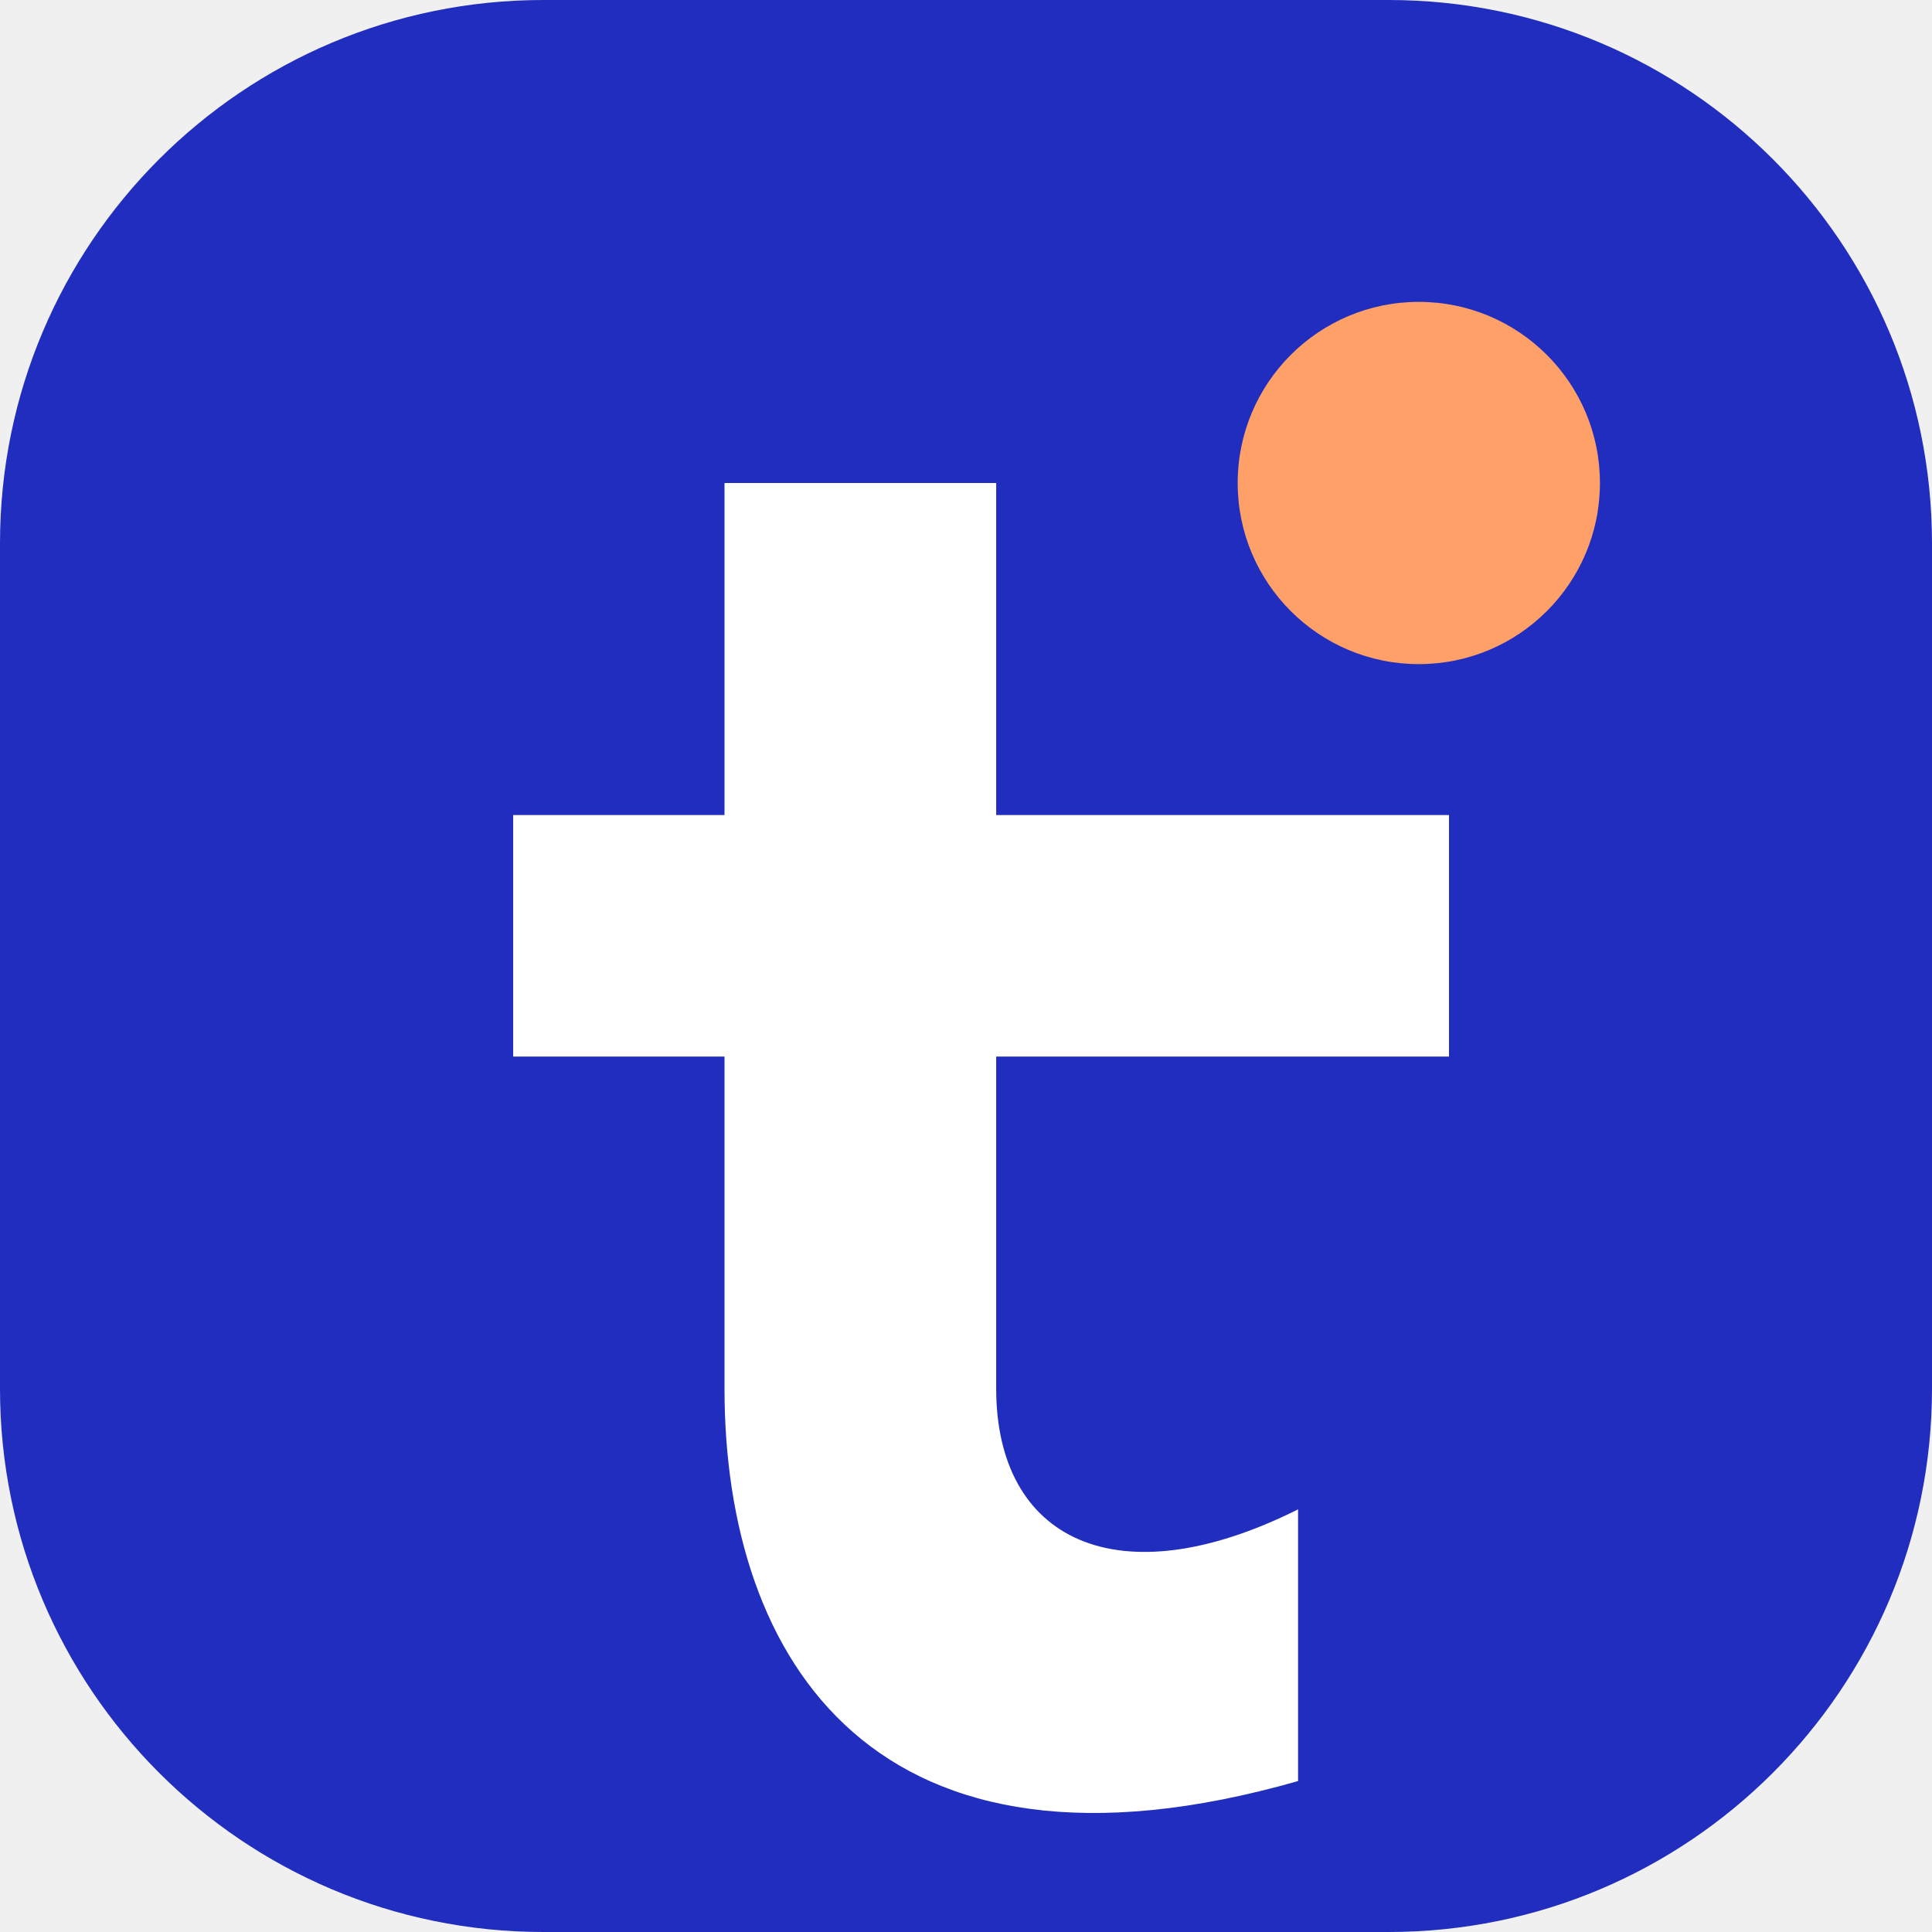
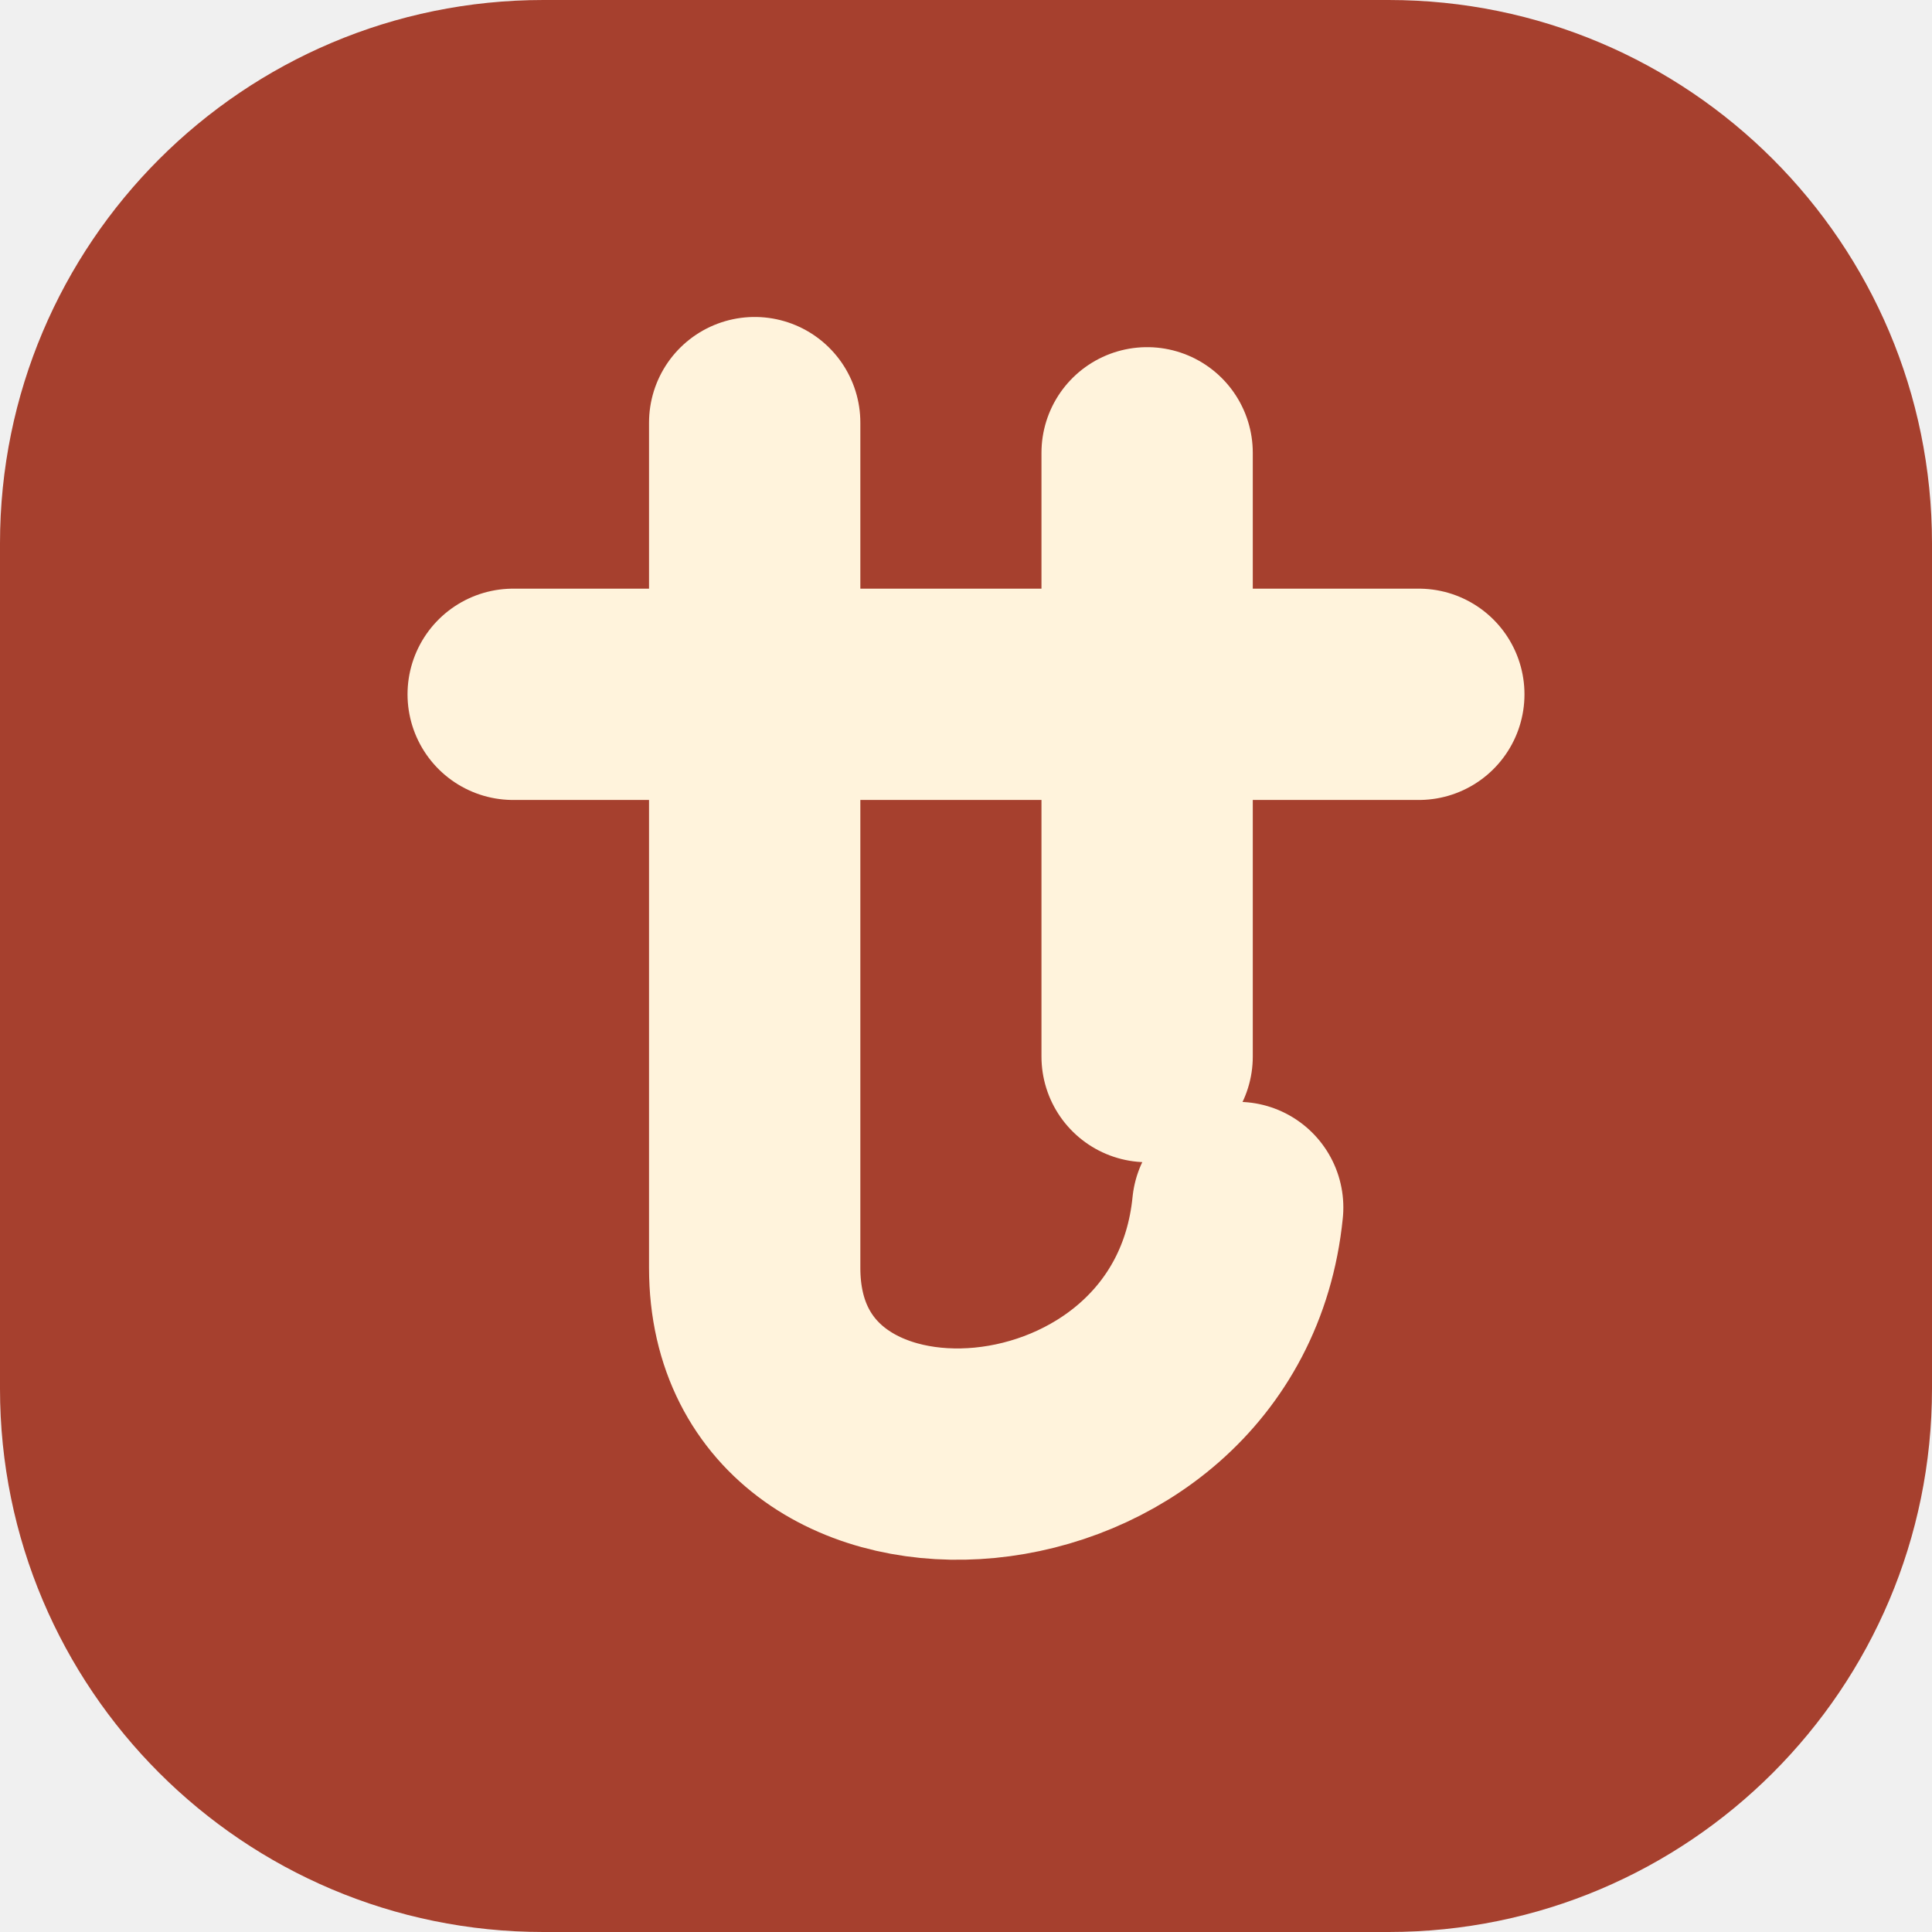
<svg xmlns="http://www.w3.org/2000/svg" viewBox="0 0 64 64">
-   <rect width="64" height="64" rx="18" fill="#202dbe" />
-   <path d="M24 16h9v11h15v8H33v11c0 5 4 7 10 4v9c-14 4-19-4-19-13V35h-7v-8h7Z" fill="#fff" />
-   <circle cx="47" cy="16" r="6" fill="#ffa069" />
+   <rect width="64" height="64" rx="18" fill="#A6402E" />
+   <path d="M17 23H47M25 14V42C25 51 40 50 41 40M38 15V35" fill="none" stroke="#FFF3DC" stroke-width="7" stroke-linecap="round" />
</svg>
